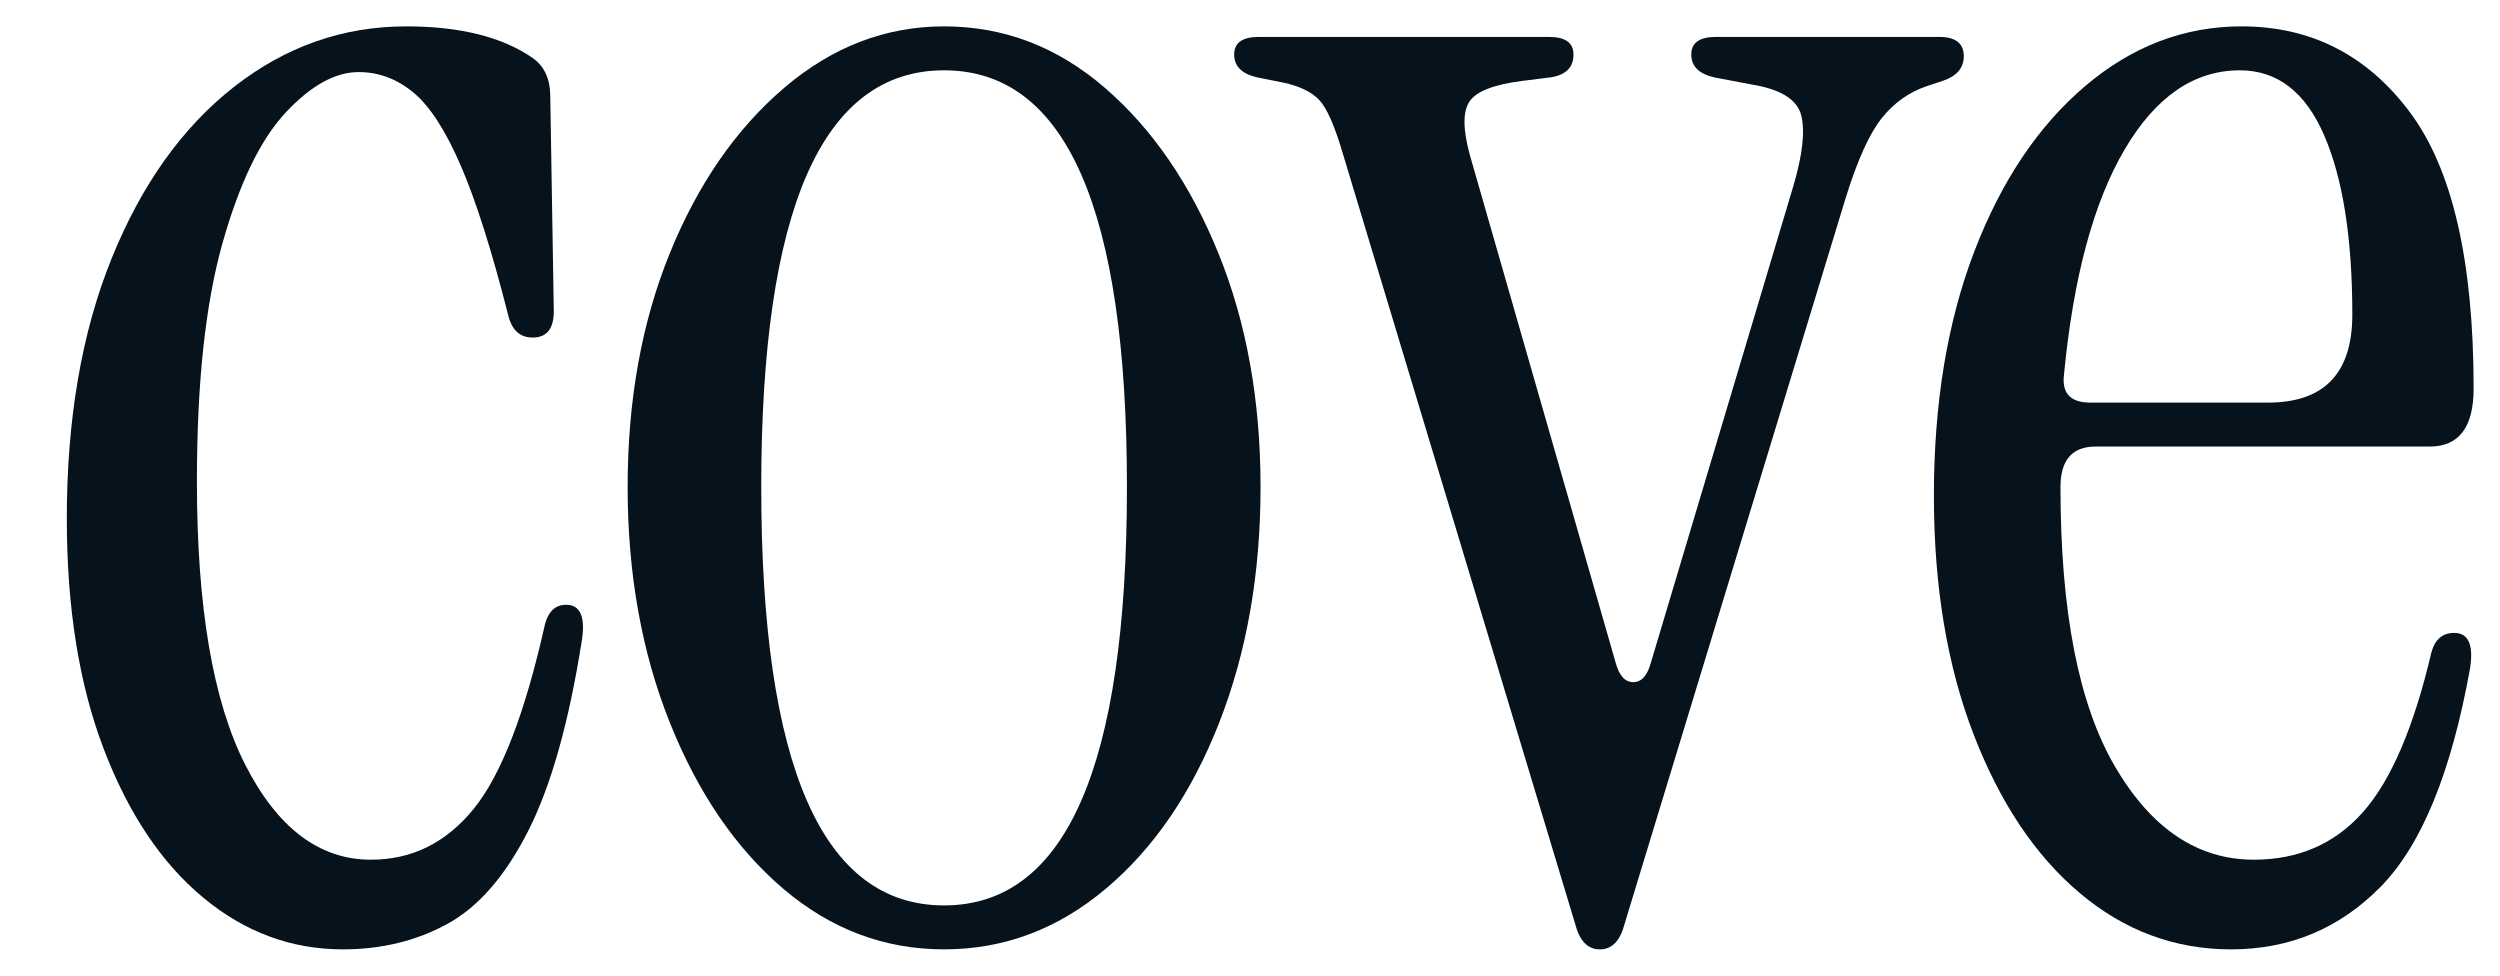
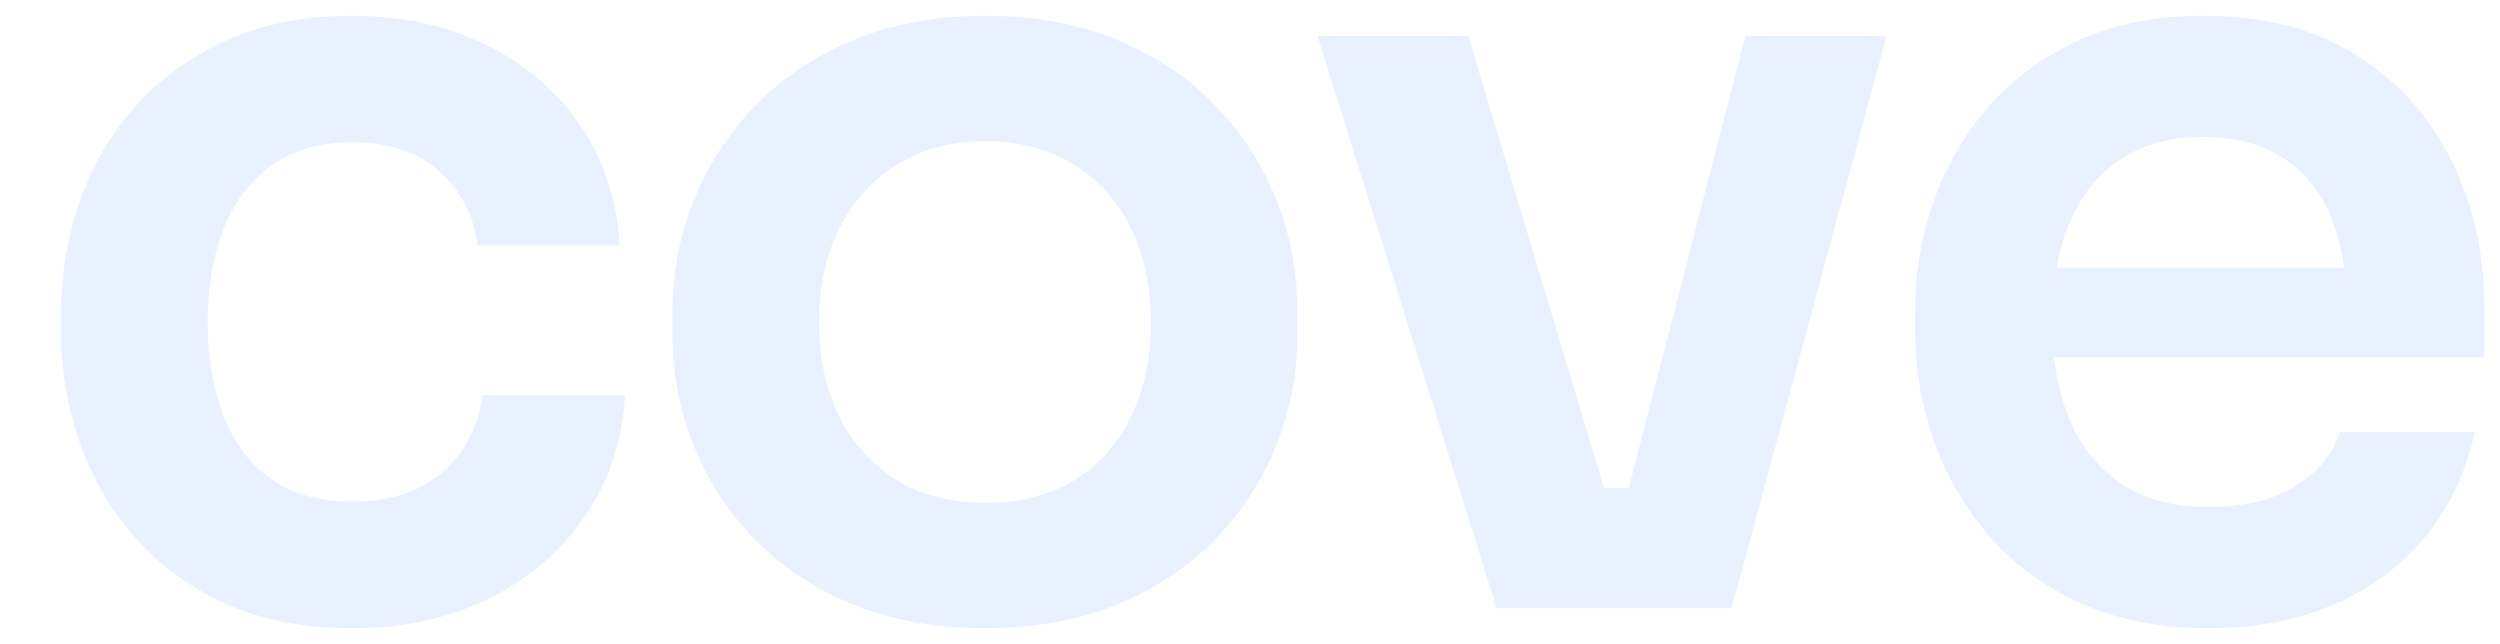
- <svg xmlns="http://www.w3.org/2000/svg" viewBox="0 0 1422 555" role="img" aria-label="Cove" color="#06121C">
-   <g fill="currentColor">
-     <path transform="translate(15.00 531.00) scale(1 -1)" d="M180 -9Q136 -9 100.5 20.5Q65 50 44.0 105.0Q23 160 23 236Q23 321 48.5 384.0Q74 447 118.0 481.5Q162 516 216 516Q262 516 288 498Q298 491 298 476L300 354Q300 339 288 339Q277 339 274 352Q260 407 247.0 437.0Q234 467 220.0 478.5Q206 490 189 490Q169 490 147.5 467.0Q126 444 111.5 392.5Q97 341 97 257Q97 150 124.5 96.0Q152 42 196 42Q231 42 254.5 71.0Q278 100 295 176Q298 187 307 187Q319 187 316 167Q305 97 285.5 58.5Q266 20 239.5 5.5Q213 -9 180 -9Z" />
-     <path transform="translate(334.00 531.00) scale(1 -1)" d="M203 -9Q152 -9 111.5 25.5Q71 60 47.0 120.0Q23 180 23 254Q23 328 47.0 387.0Q71 446 112.0 481.0Q153 516 203 516Q254 516 294.5 481.0Q335 446 359.0 387.0Q383 328 383 254Q383 180 359.5 120.0Q336 60 295.0 25.5Q254 -9 203 -9ZM203 16Q307 16 307 254Q307 491 203 491Q99 491 99 254Q99 16 203 16Z" />
-     <path transform="translate(716.00 531.00) scale(1 -1)" d="M194 -9Q185 -9 181 2L48 443Q41 467 34.5 474.0Q28 481 14 484L-1 487Q-14 490 -14 500Q-14 510 0 510H165Q179 510 179 500Q179 489 166 487L150 485Q126 482 120.0 473.5Q114 465 120 443L203 154Q206 143 213.0 143.0Q220 143 223 154L304 425Q312 452 308.5 465.5Q305 479 280 483L259 487Q246 490 246 500Q246 510 260 510H387Q401 510 401 499Q401 489 389 485L380 482Q365 477 354.5 464.0Q344 451 334 419L207 2Q203 -9 194 -9Z" />
-     <path transform="translate(1077.00 531.00) scale(1 -1)" d="M192 -9Q144 -9 106.0 23.0Q68 55 45.5 113.5Q23 172 23 249Q23 328 46.0 388.0Q69 448 109.0 482.0Q149 516 198 516Q257 516 293.5 467.5Q330 419 330 310Q330 277 305 277H115Q95 277 95 254Q95 148 126.0 95.0Q157 42 205 42Q243 42 267.0 69.0Q291 96 306 160Q309 171 319 171Q331 171 328 151Q312 62 277.0 26.5Q242 -9 192 -9ZM112 302H213Q261 302 261 352Q261 417 245.0 454.0Q229 491 197 491Q158 491 131.5 446.0Q105 401 97 318Q95 302 112 302Z" />
+ <svg xmlns="http://www.w3.org/2000/svg" viewBox="0 0 2372 611" role="img" aria-label="cove">
+   <g fill="#E9F0FF">
+     <path transform="translate(15 577) scale(1 -1)" d="M320 -19Q249 -19 197.5 5.0Q146 29 111.5 69.0Q77 109 60.0 159.0Q43 209 43 261V280Q43 335 60.5 385.5Q78 436 113.0 475.5Q148 515 199.5 538.5Q251 562 319 562Q390 562 446.0 534.5Q502 507 535.5 458.0Q569 409 573 344H438Q433 386 402.5 414.0Q372 442 319 442Q273 442 242.5 420.0Q212 398 197.0 359.5Q182 321 182 271Q182 223 196.5 184.0Q211 145 241.5 123.0Q272 101 320 101Q356 101 382.0 114.0Q408 127 423.5 150.0Q439 173 443 202H578Q574 136 539.5 86.5Q505 37 448.5 9.0Q392 -19 320 -19Z" />
+     <path transform="translate(595 577) scale(1 -1)" d="M340 -19Q268 -19 213.0 4.0Q158 27 120.0 66.5Q82 106 62.5 156.0Q43 206 43 260V281Q43 337 63.5 387.5Q84 438 122.5 477.5Q161 517 216.0 539.5Q271 562 340 562Q409 562 464.0 539.5Q519 517 557.5 477.5Q596 438 616.0 387.5Q636 337 636 281V260Q636 206 616.5 156.0Q597 106 559.0 66.5Q521 27 466.0 4.0Q411 -19 340 -19ZM340 100Q391 100 426.0 122.5Q461 145 479.0 183.5Q497 222 497 271Q497 321 478.5 359.5Q460 398 424.5 420.5Q389 443 340 443Q291 443 255.5 420.5Q220 398 201.0 359.5Q182 321 182 271Q182 222 200.5 183.5Q219 145 254.0 122.5Q289 100 340 100Z" />
+     <path transform="translate(1232 577) scale(1 -1)" d="M188 0 18 543H161L324 0ZM229 0V114H376V0ZM284 0 424 543H558L411 0Z" />
+     <path transform="translate(1774 577) scale(1 -1)" d="M322 -19Q252 -19 199.5 5.0Q147 29 112.5 69.5Q78 110 60.5 160.0Q43 210 43 262V281Q43 335 60.5 385.5Q78 436 112.5 475.5Q147 515 198.0 538.5Q249 562 316 562Q404 562 463.5 523.5Q523 485 553.0 422.5Q583 360 583 288V238H102V323H496L453 281Q453 333 438.0 370.0Q423 407 392.5 427.0Q362 447 316 447Q270 447 238.0 426.0Q206 405 189.5 365.5Q173 326 173 271Q173 220 189.0 180.5Q205 141 238.0 118.5Q271 96 322 96Q373 96 405.0 116.5Q437 137 446 167H574Q562 111 528.0 69.0Q494 27 441.5 4.0Q389 -19 322 -19Z" />
  </g>
</svg>
